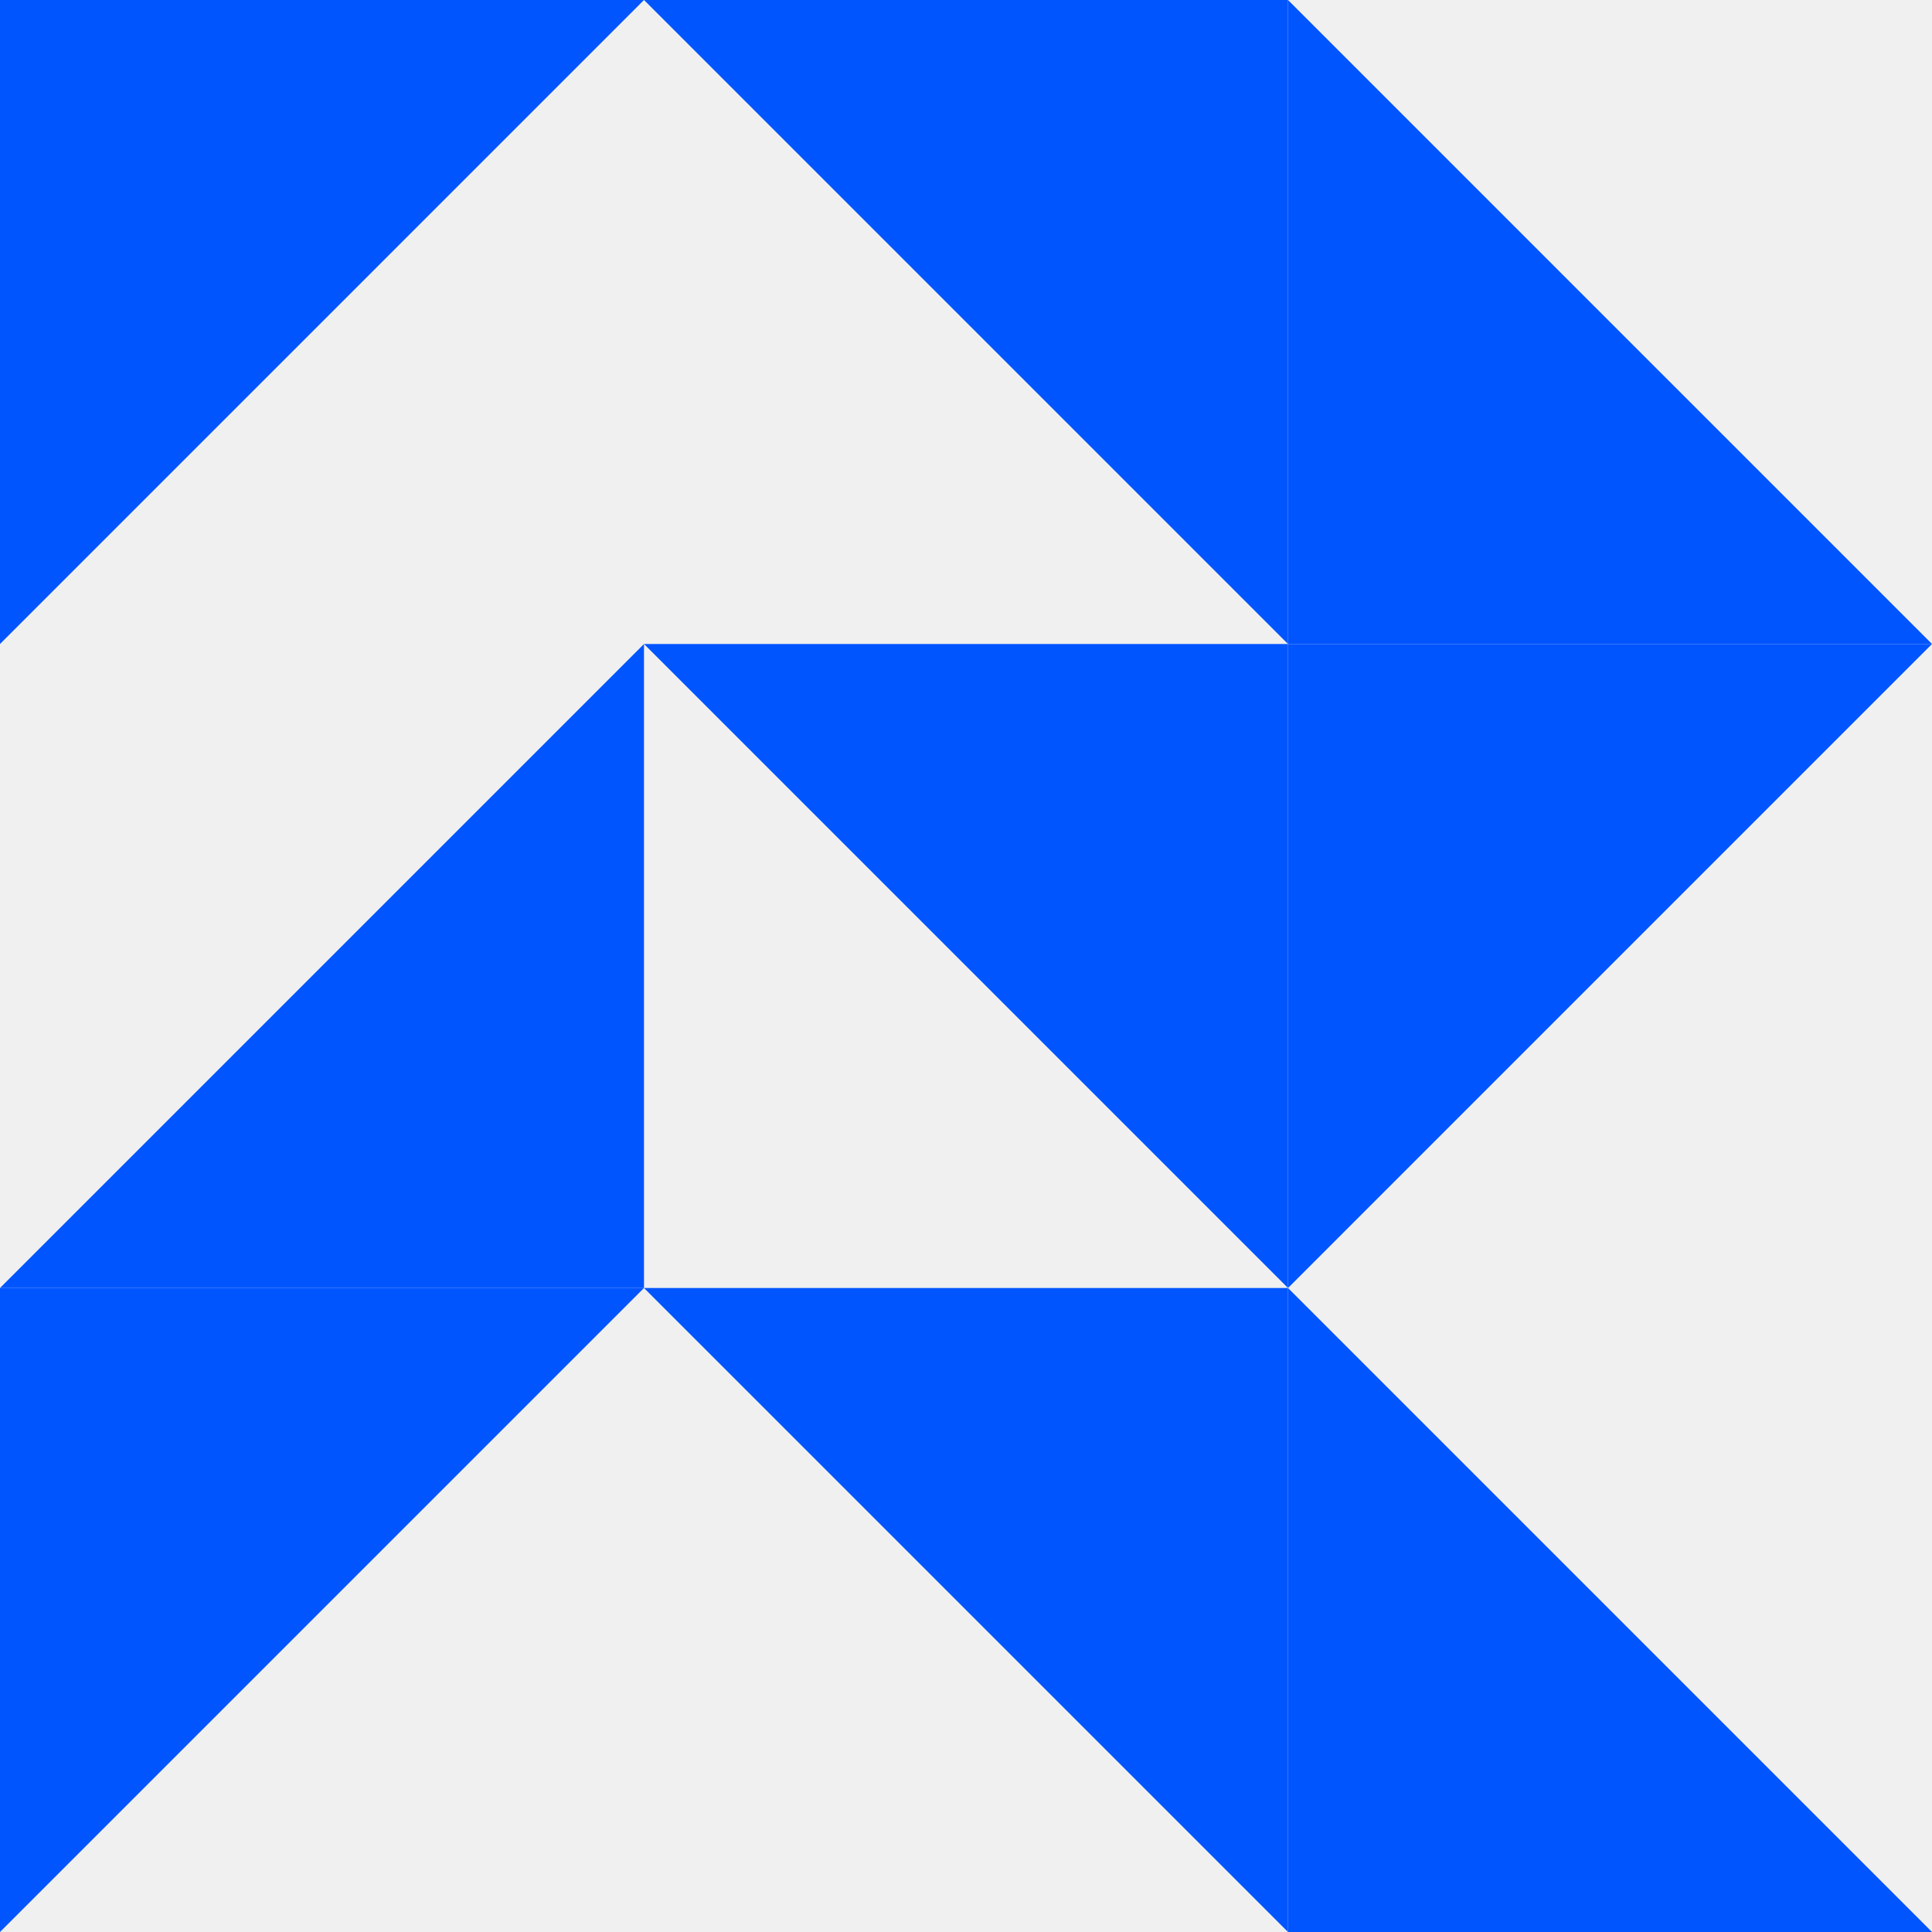
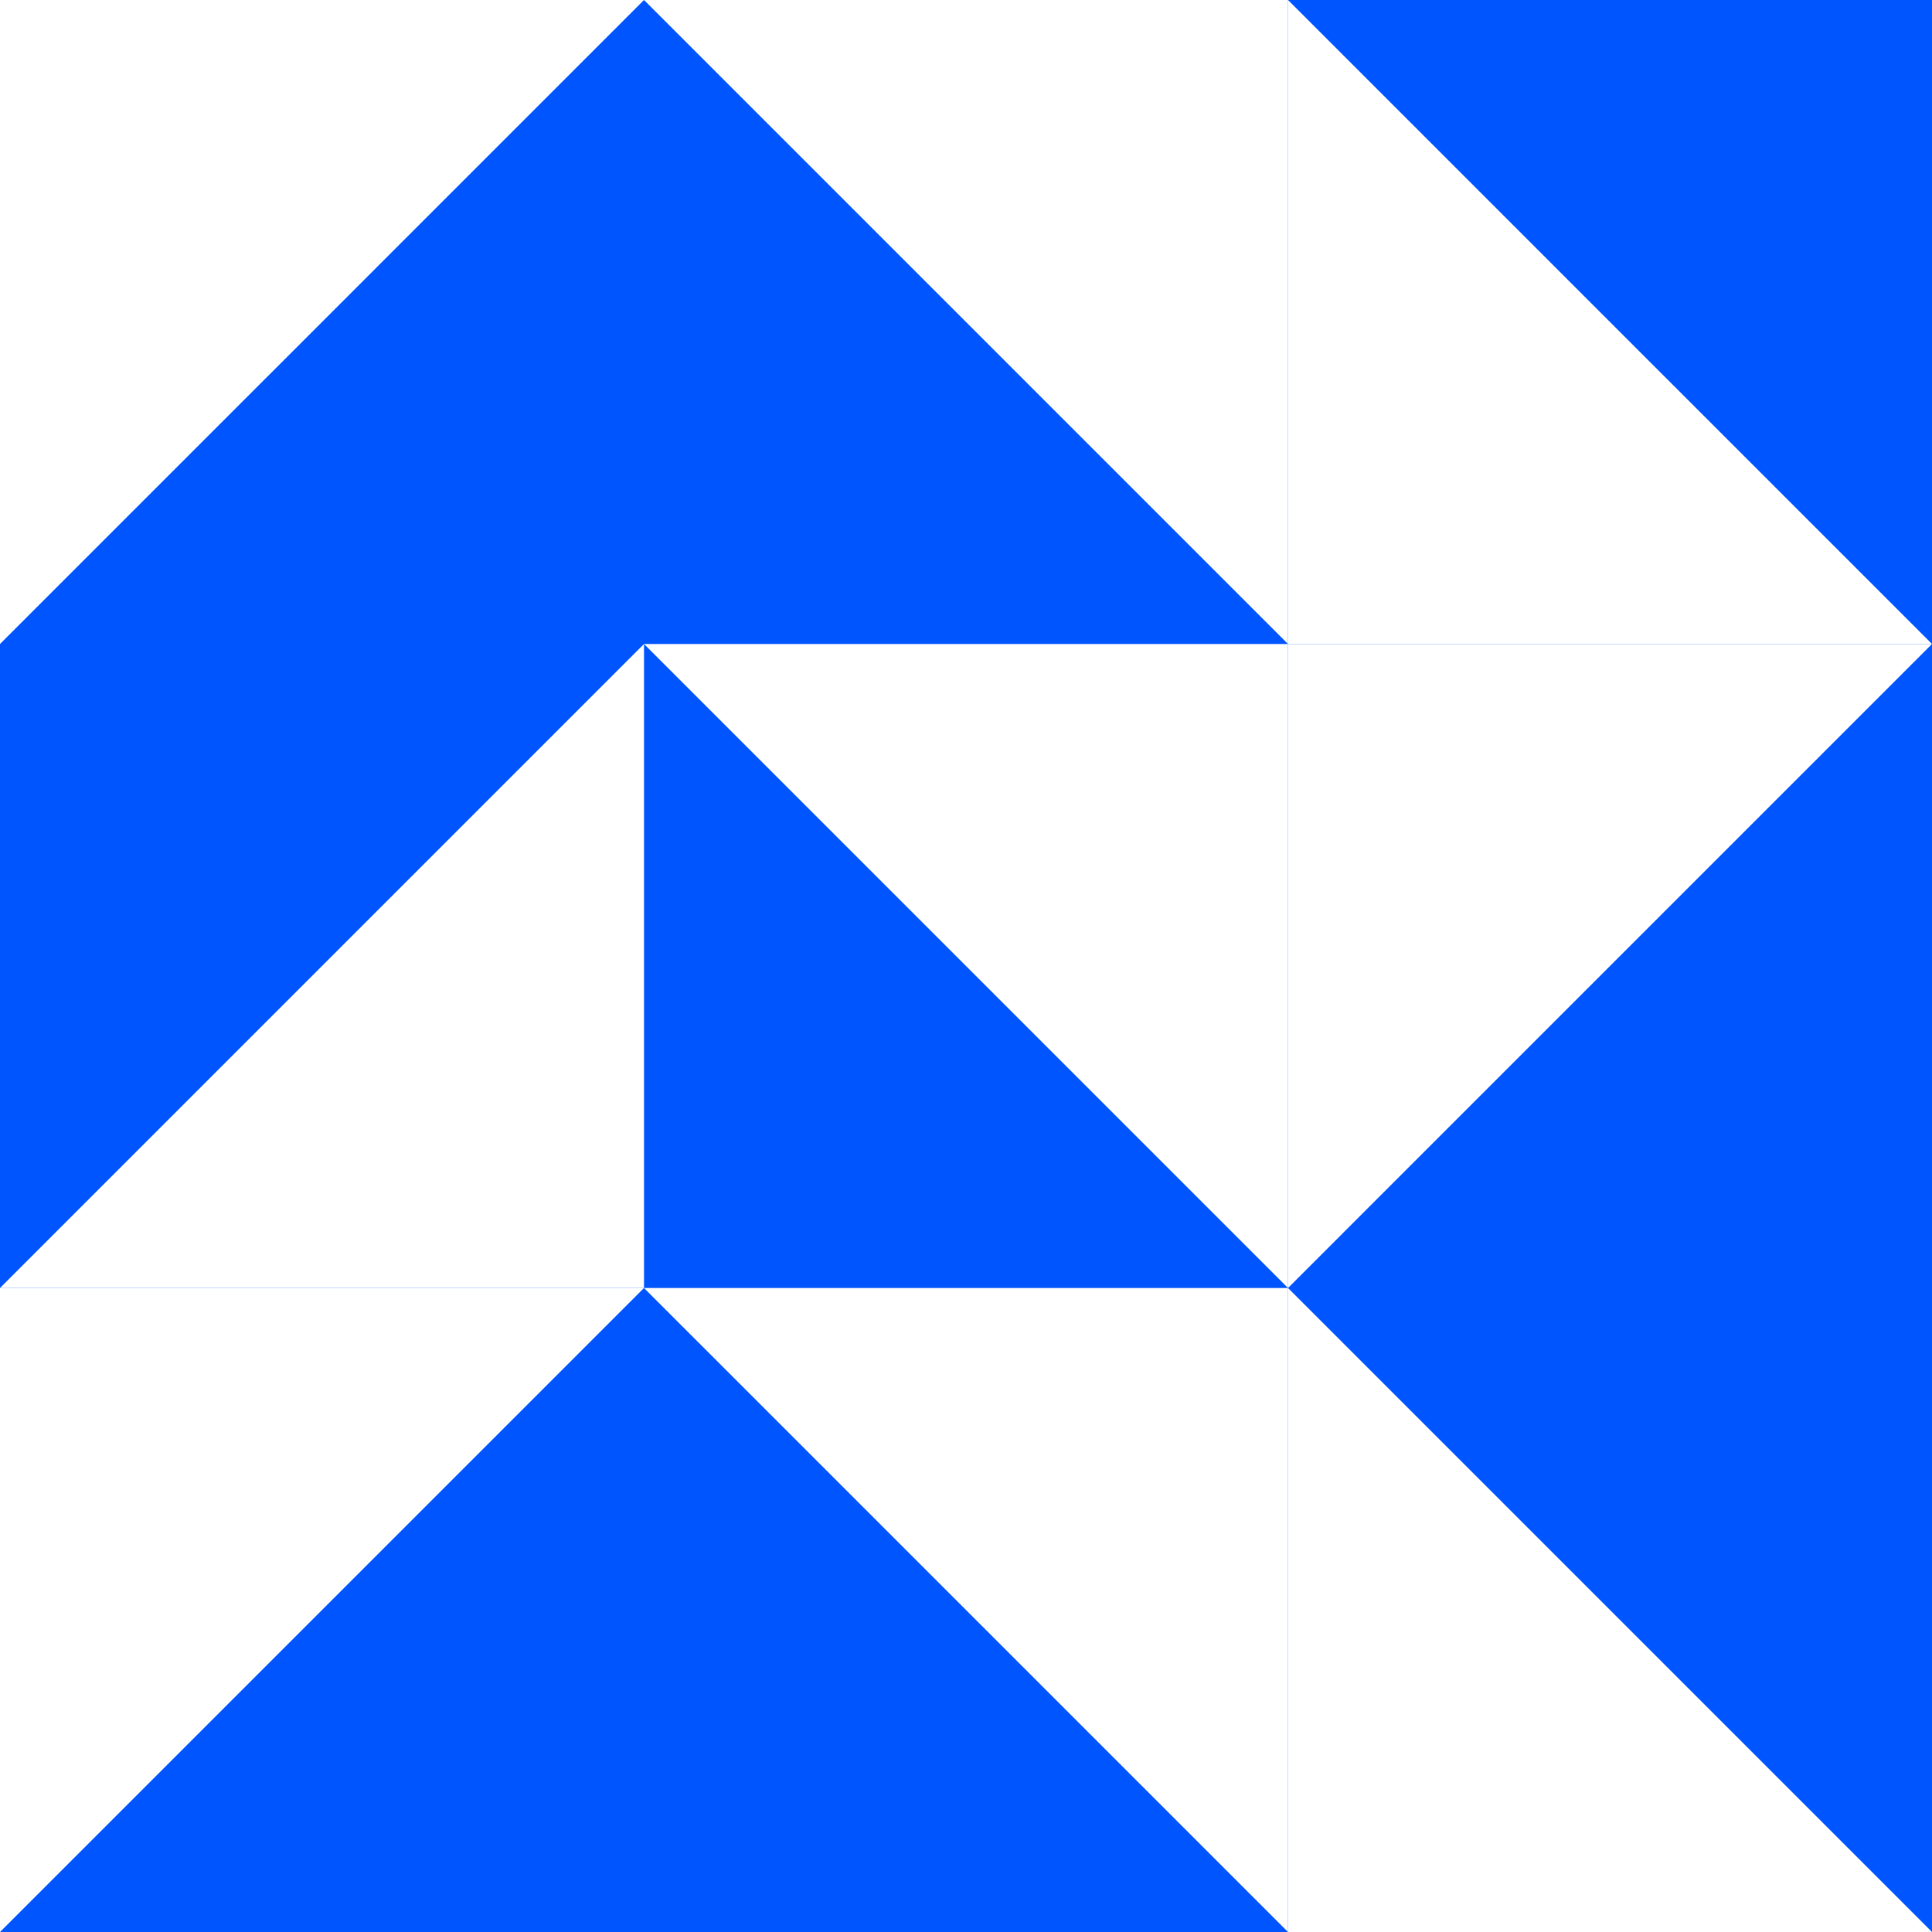
<svg xmlns="http://www.w3.org/2000/svg" width="30" height="30" viewBox="0 0 30 30" fill="none">
-   <path d="M0 0L0 10L5 5L10 0L0 0Z" fill="#0055FF" />
-   <path d="M20 0V10L15 5L10 0L20 0Z" fill="#0055FF" />
-   <path d="M20 10V0L25 5L30 10H20Z" fill="#0055FF" />
-   <path d="M10 20V10L5 15L0 20H10Z" fill="#0055FF" />
-   <path d="M20 10V20L15 15L10 10H20Z" fill="#0055FF" />
-   <path d="M20 10H30L25 15L20 20V10Z" fill="#0055FF" />
-   <path d="M0 20L0 30L5 25L10 20H0Z" fill="#0055FF" />
-   <path d="M20 20V30L15 25L10 20H20Z" fill="#0055FF" />
-   <path d="M20 30V20L25 25L30 30H20Z" fill="#0055FF" />
+   <rect width="30" height="30" fill="#0055FF" />
+   <path d="M0 0L0 10L5 5L10 0L0 0Z" fill="white" />
+   <path d="M20 0V10L15 5L10 0L20 0Z" fill="white" />
+   <path d="M20 10V0L25 5L30 10H20Z" fill="white" />
+   <path d="M10 20V10L5 15L0 20H10Z" fill="white" />
+   <path d="M20 10V20L15 15L10 10H20Z" fill="white" />
+   <path d="M20 10H30L25 15L20 20V10Z" fill="white" />
+   <path d="M0 20L0 30L5 25L10 20H0Z" fill="white" />
+   <path d="M20 20V30L15 25L10 20H20Z" fill="white" />
+   <path d="M20 30V20L25 25L30 30H20Z" fill="white" />
</svg>
